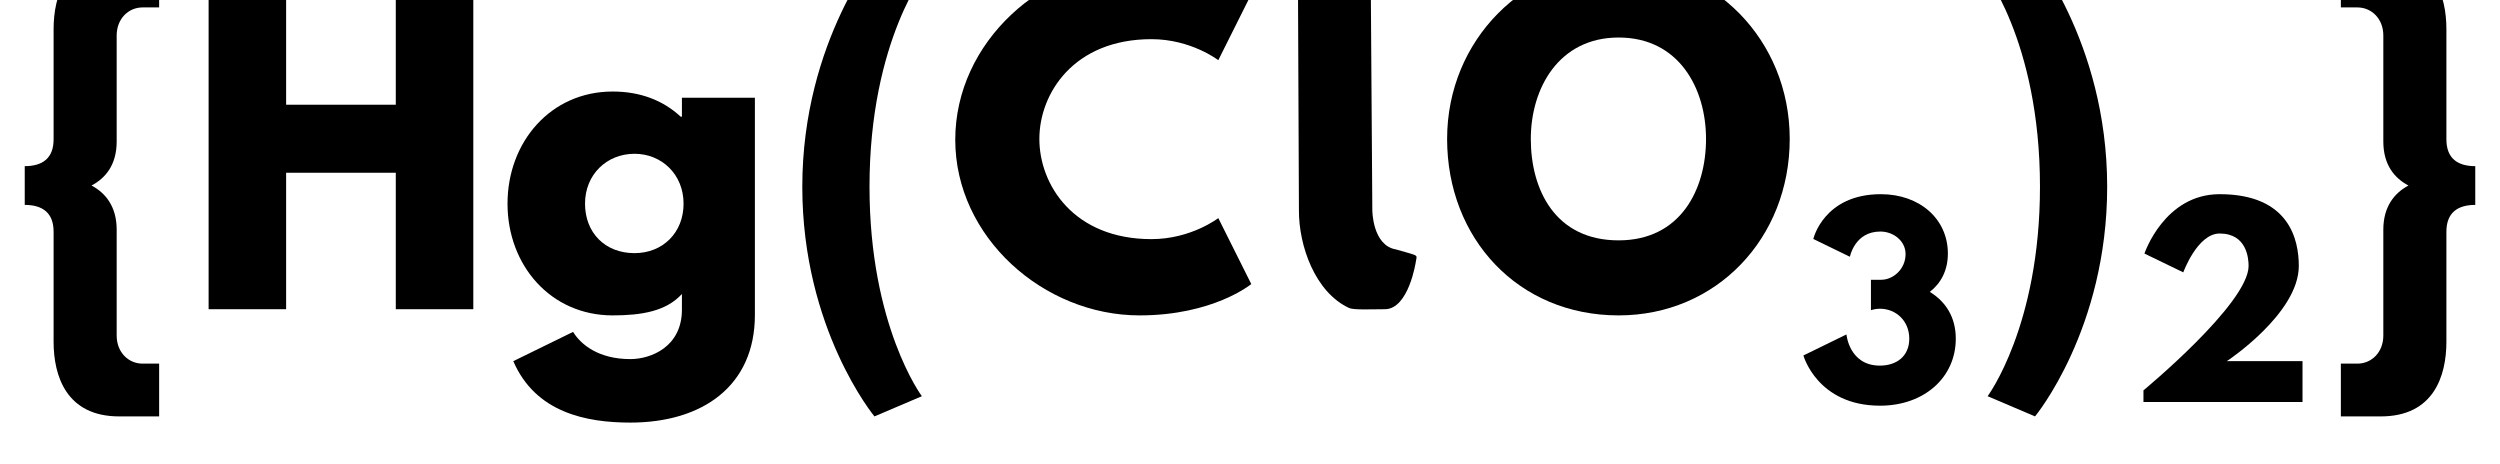
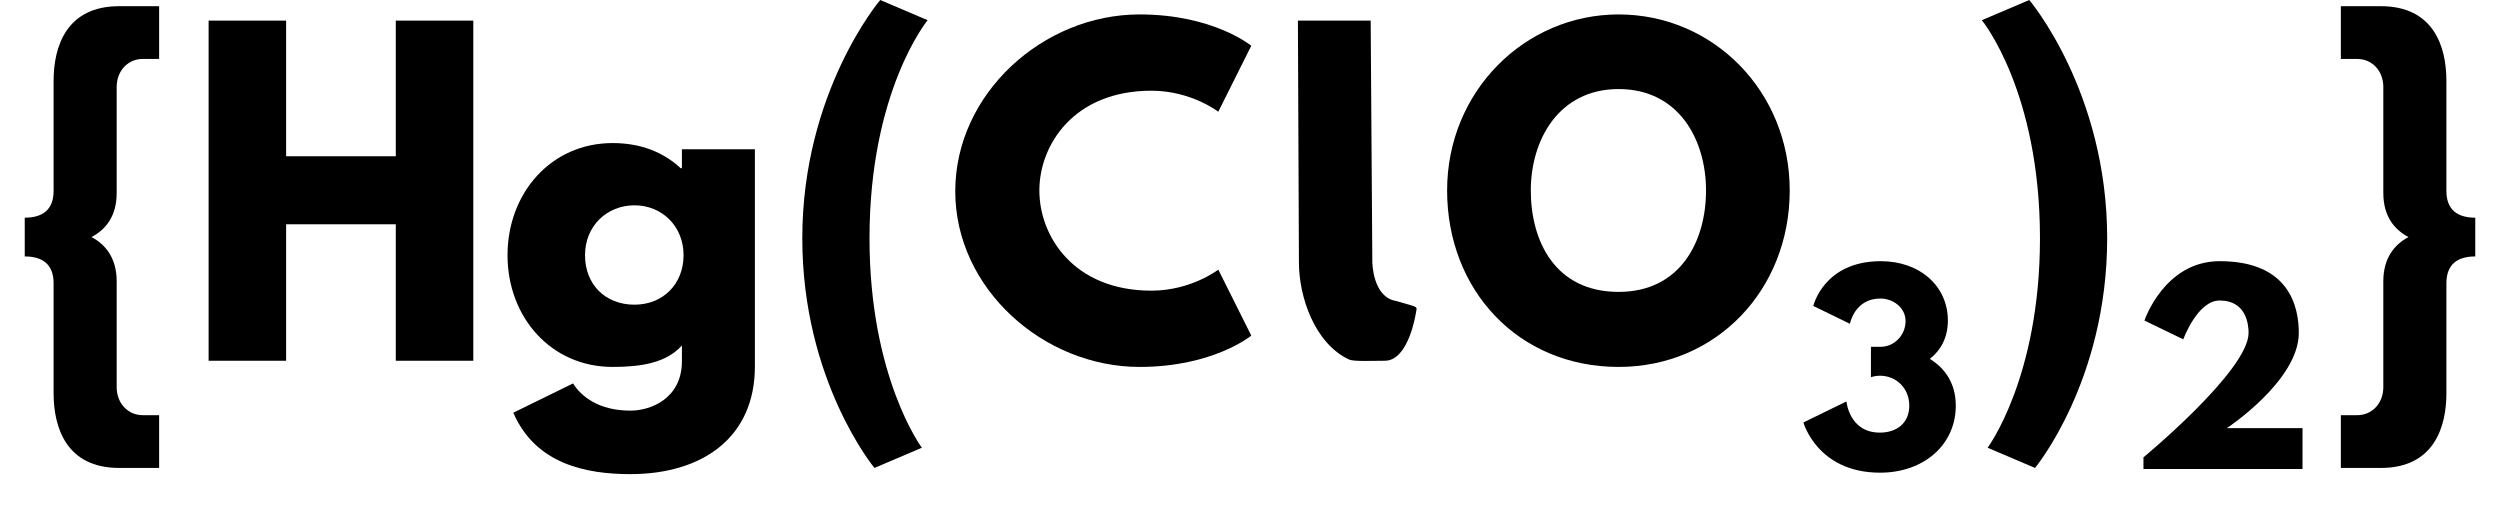
- <svg xmlns="http://www.w3.org/2000/svg" xmlns:xlink="http://www.w3.org/1999/xlink" viewBox="0 0 242.552 45" version="1.1" baseProfile="full">
+ <svg xmlns="http://www.w3.org/2000/svg" xmlns:xlink="http://www.w3.org/1999/xlink" viewBox="0 0 215.602 45.778" version="1.1" baseProfile="full">
  <defs>
    <path id="HussarBoldWeb-H" d="M248 331v-331h-188v825h188v-329h266v329h188v-825h-188v331h-266z" />
    <path id="HussarBoldWeb-g" d="M37 -126l145 71c19 -31 62 -66 139 -66c49 0 125 29 125 120v38c-38 -42 -98 -52 -168 -52c-150 0 -255 121 -255 271s105 272 255 272c68 0 123 -22 165 -61h3v46h177v-527c0 -172 -127 -261 -302 -261c-107 0 -230 24 -284 149zM211 256c0 -70 48 -120 120 -120  c69 0 119 50 119 120c0 71 -53 121 -119 121c-67 0 -120 -50 -120 -121z" />
    <path id="HussarBoldWeb-C" d="M499 170c96 0 162 51 162 51l80 -160s-92 -76 -271 -76c-233 0 -447 190 -447 426c0 237 213 429 447 429c179 0 271 -76 271 -76l-80 -160s-66 51 -162 51c-189 0 -272 -132 -272 -242c0 -111 83 -243 272 -243z" />
    <path id="HussarBoldWeb-l" d="M101.102 825h176.5l4 -585s0.055 -85.347 57.385 -95c57.615 -17 50.959 -11.007 48.115 -30c0 0 -17.165 -114.712 -74.946 -115c-32.054 0 -75.714 -2.283 -87.054 3c-82.853 38.602 -122.015 151.552 -121.521 237.024z" />
    <path id="HussarBoldWeb-O" d="M23 413c0 241 189 427 416 427c229 0 415 -186 415 -427s-178 -428 -415 -428c-244 0 -416 187 -416 428zM226 413c0 -123 59 -246 213 -246c150 0 212 123 212 246s-66 246 -212 246c-145 0 -213 -123 -213 -246z" />
    <path id="HussarBoldWeb-three" d="M205 587l-148 72s42 181 273 181c157 0 271 -100 271 -240c0 -68 -28 -120 -73 -155c64 -39 105 -102 105 -189c0 -158 -129 -271 -306 -271c-254 0 -310 203 -310 203l174 85s11 -126 135 -126c69 0 119 39 119 109c0 71 -53 121 -119 121c-20 0 -36 -6 -36 -6v123h41  c50 0 99 44 99 104c0 53 -49 91 -102 91c-104 0 -123 -102 -123 -102z" />
    <path id="HussarBoldWeb-parenleft" d="M345 -211l-115 -49s-175 211 -175 557c0 356 189 578 189 578l115 -49s-141 -171 -141 -529c0 -338 127 -508 127 -508z" />
    <path id="HussarBoldWeb-parenright" d="M173 -260l-115 49s127 170 127 508c0 358 -141 529 -141 529l115 49s189 -222 189 -578c0 -346 -175 -557 -175 -557z" />
    <path id="HussarBoldWeb-two" d="M363 681c-90 0 -147 -157 -147 -157l-157 76s80 240 304 240c283 0 320 -186 320 -290c0 -193 -291 -385 -291 -385h306v-165h-643v47s425 351 425 503c0 30 -7 131 -117 131z" />
    <path id="HussarBoldWeb-braceleft" d="M60 253v94c43 0 70 19 70 65v267c0 83 31 181 159 181h97v-128h-40c-35 0 -63 -28 -63 -68v-257c0 -57 -27 -89 -61 -107c34 -18 61 -51 61 -107v-257c0 -40 28 -68 63 -68h40v-128h-97c-128 0 -159 98 -159 181v267c0 46 -27 65 -70 65z" />
    <path id="HussarBoldWeb-braceright" d="M386 347v-94c-43 0 -70 -19 -70 -65v-267c0 -83 -31 -181 -159 -181h-97v128h40c35 0 63 28 63 68v257c0 56 27 89 61 107c-34 18 -61 50 -61 107v257c0 40 -28 68 -63 68h-40v128h97c128 0 159 -98 159 -181v-267c0 -46 27 -65 70 -65z" />
  </defs>
-   <use xlink:href="#HussarBoldWeb-H" transform="matrix(0.04 0 0 -0.04 17.84 30)" fill="black" />
-   <use xlink:href="#HussarBoldWeb-g" transform="matrix(0.04 0 0 -0.04 48.32 30)" fill="black" />
-   <use xlink:href="#HussarBoldWeb-C" transform="matrix(0.04 0 0 -0.04 91.76 30)" fill="black" />
-   <use xlink:href="#HussarBoldWeb-l" transform="matrix(0.04 0 0 -0.04 121.88 30)" fill="black" />
-   <use xlink:href="#HussarBoldWeb-O" transform="matrix(0.04 0 0 -0.04 139.48 30)" fill="black" />
-   <use xlink:href="#HussarBoldWeb-three" transform="matrix(0.024 0 0 -0.024 174.56 39)" fill="black" />
-   <use xlink:href="#HussarBoldWeb-parenleft" transform="matrix(0.04 0 0 -0.04 75.64 30)" fill="black" />
-   <use xlink:href="#HussarBoldWeb-parenright" transform="matrix(0.04 0 0 -0.04 190.52 30)" fill="black" />
-   <use xlink:href="#HussarBoldWeb-two" transform="matrix(0.024 0 0 -0.024 206.64 39)" fill="black" />
-   <use xlink:href="#HussarBoldWeb-braceleft" transform="matrix(0.04 0 0 -0.04 0 30)" fill="black" />
-   <use xlink:href="#HussarBoldWeb-braceright" transform="matrix(0.04 0 0 -0.04 224.712 30)" fill="black" />
+   <use xlink:href="#HussarBoldWeb-H" transform="matrix(0.03555556 0 0 -0.03555556 15.85778 31.11111)" fill="black" />
+   <use xlink:href="#HussarBoldWeb-g" transform="matrix(0.03555556 0 0 -0.03555556 42.95111 31.11111)" fill="black" />
+   <use xlink:href="#HussarBoldWeb-C" transform="matrix(0.03555556 0 0 -0.03555556 81.56444 31.11111)" fill="black" />
+   <use xlink:href="#HussarBoldWeb-l" transform="matrix(0.03555556 0 0 -0.03555556 108.3378 31.11111)" fill="black" />
+   <use xlink:href="#HussarBoldWeb-O" transform="matrix(0.03555556 0 0 -0.03555556 123.9822 31.11111)" fill="black" />
+   <use xlink:href="#HussarBoldWeb-three" transform="matrix(0.02133333 0 0 -0.02133333 155.1644 40.44444)" fill="black" />
+   <use xlink:href="#HussarBoldWeb-parenleft" transform="matrix(0.03555556 0 0 -0.03555556 67.23556 31.11111)" fill="black" />
+   <use xlink:href="#HussarBoldWeb-parenright" transform="matrix(0.03555556 0 0 -0.03555556 169.3511 31.11111)" fill="black" />
+   <use xlink:href="#HussarBoldWeb-two" transform="matrix(0.02133333 0 0 -0.02133333 183.68 40.44444)" fill="black" />
+   <use xlink:href="#HussarBoldWeb-braceleft" transform="matrix(0.03555556 0 0 -0.03555556 0 31.11111)" fill="black" />
+   <use xlink:href="#HussarBoldWeb-braceright" transform="matrix(0.03555556 0 0 -0.03555556 199.744 31.11111)" fill="black" />
</svg>
